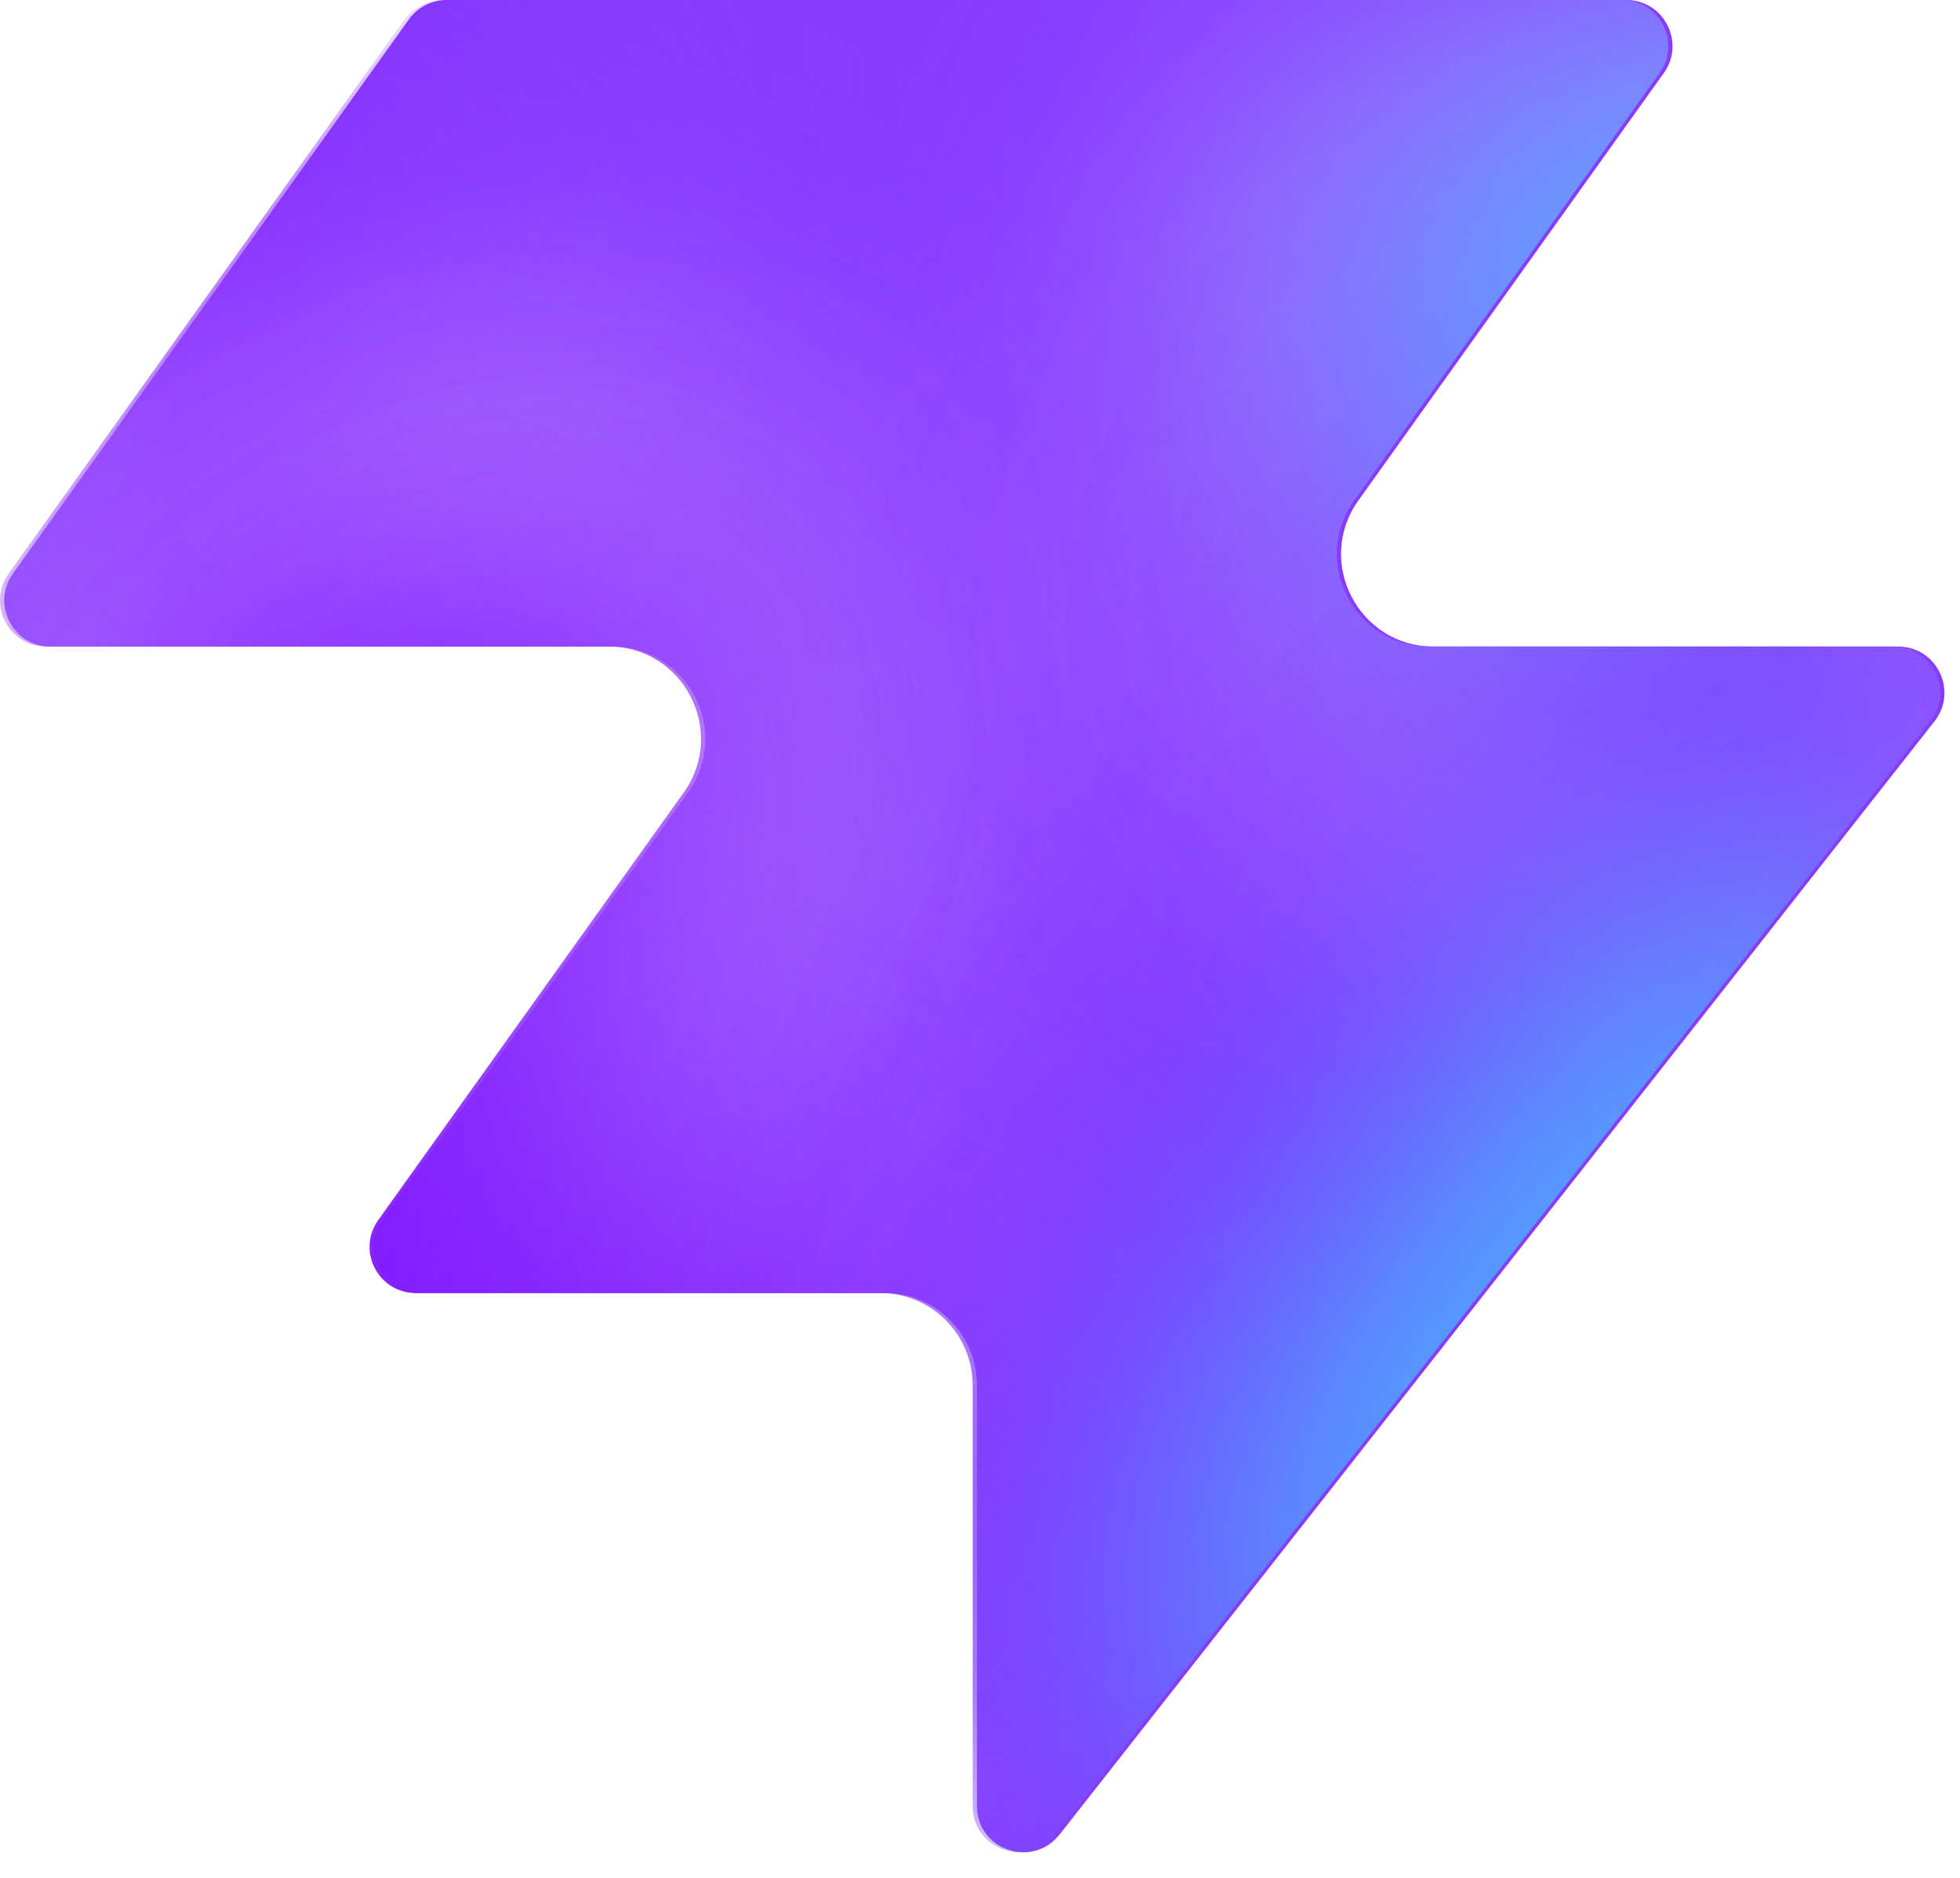
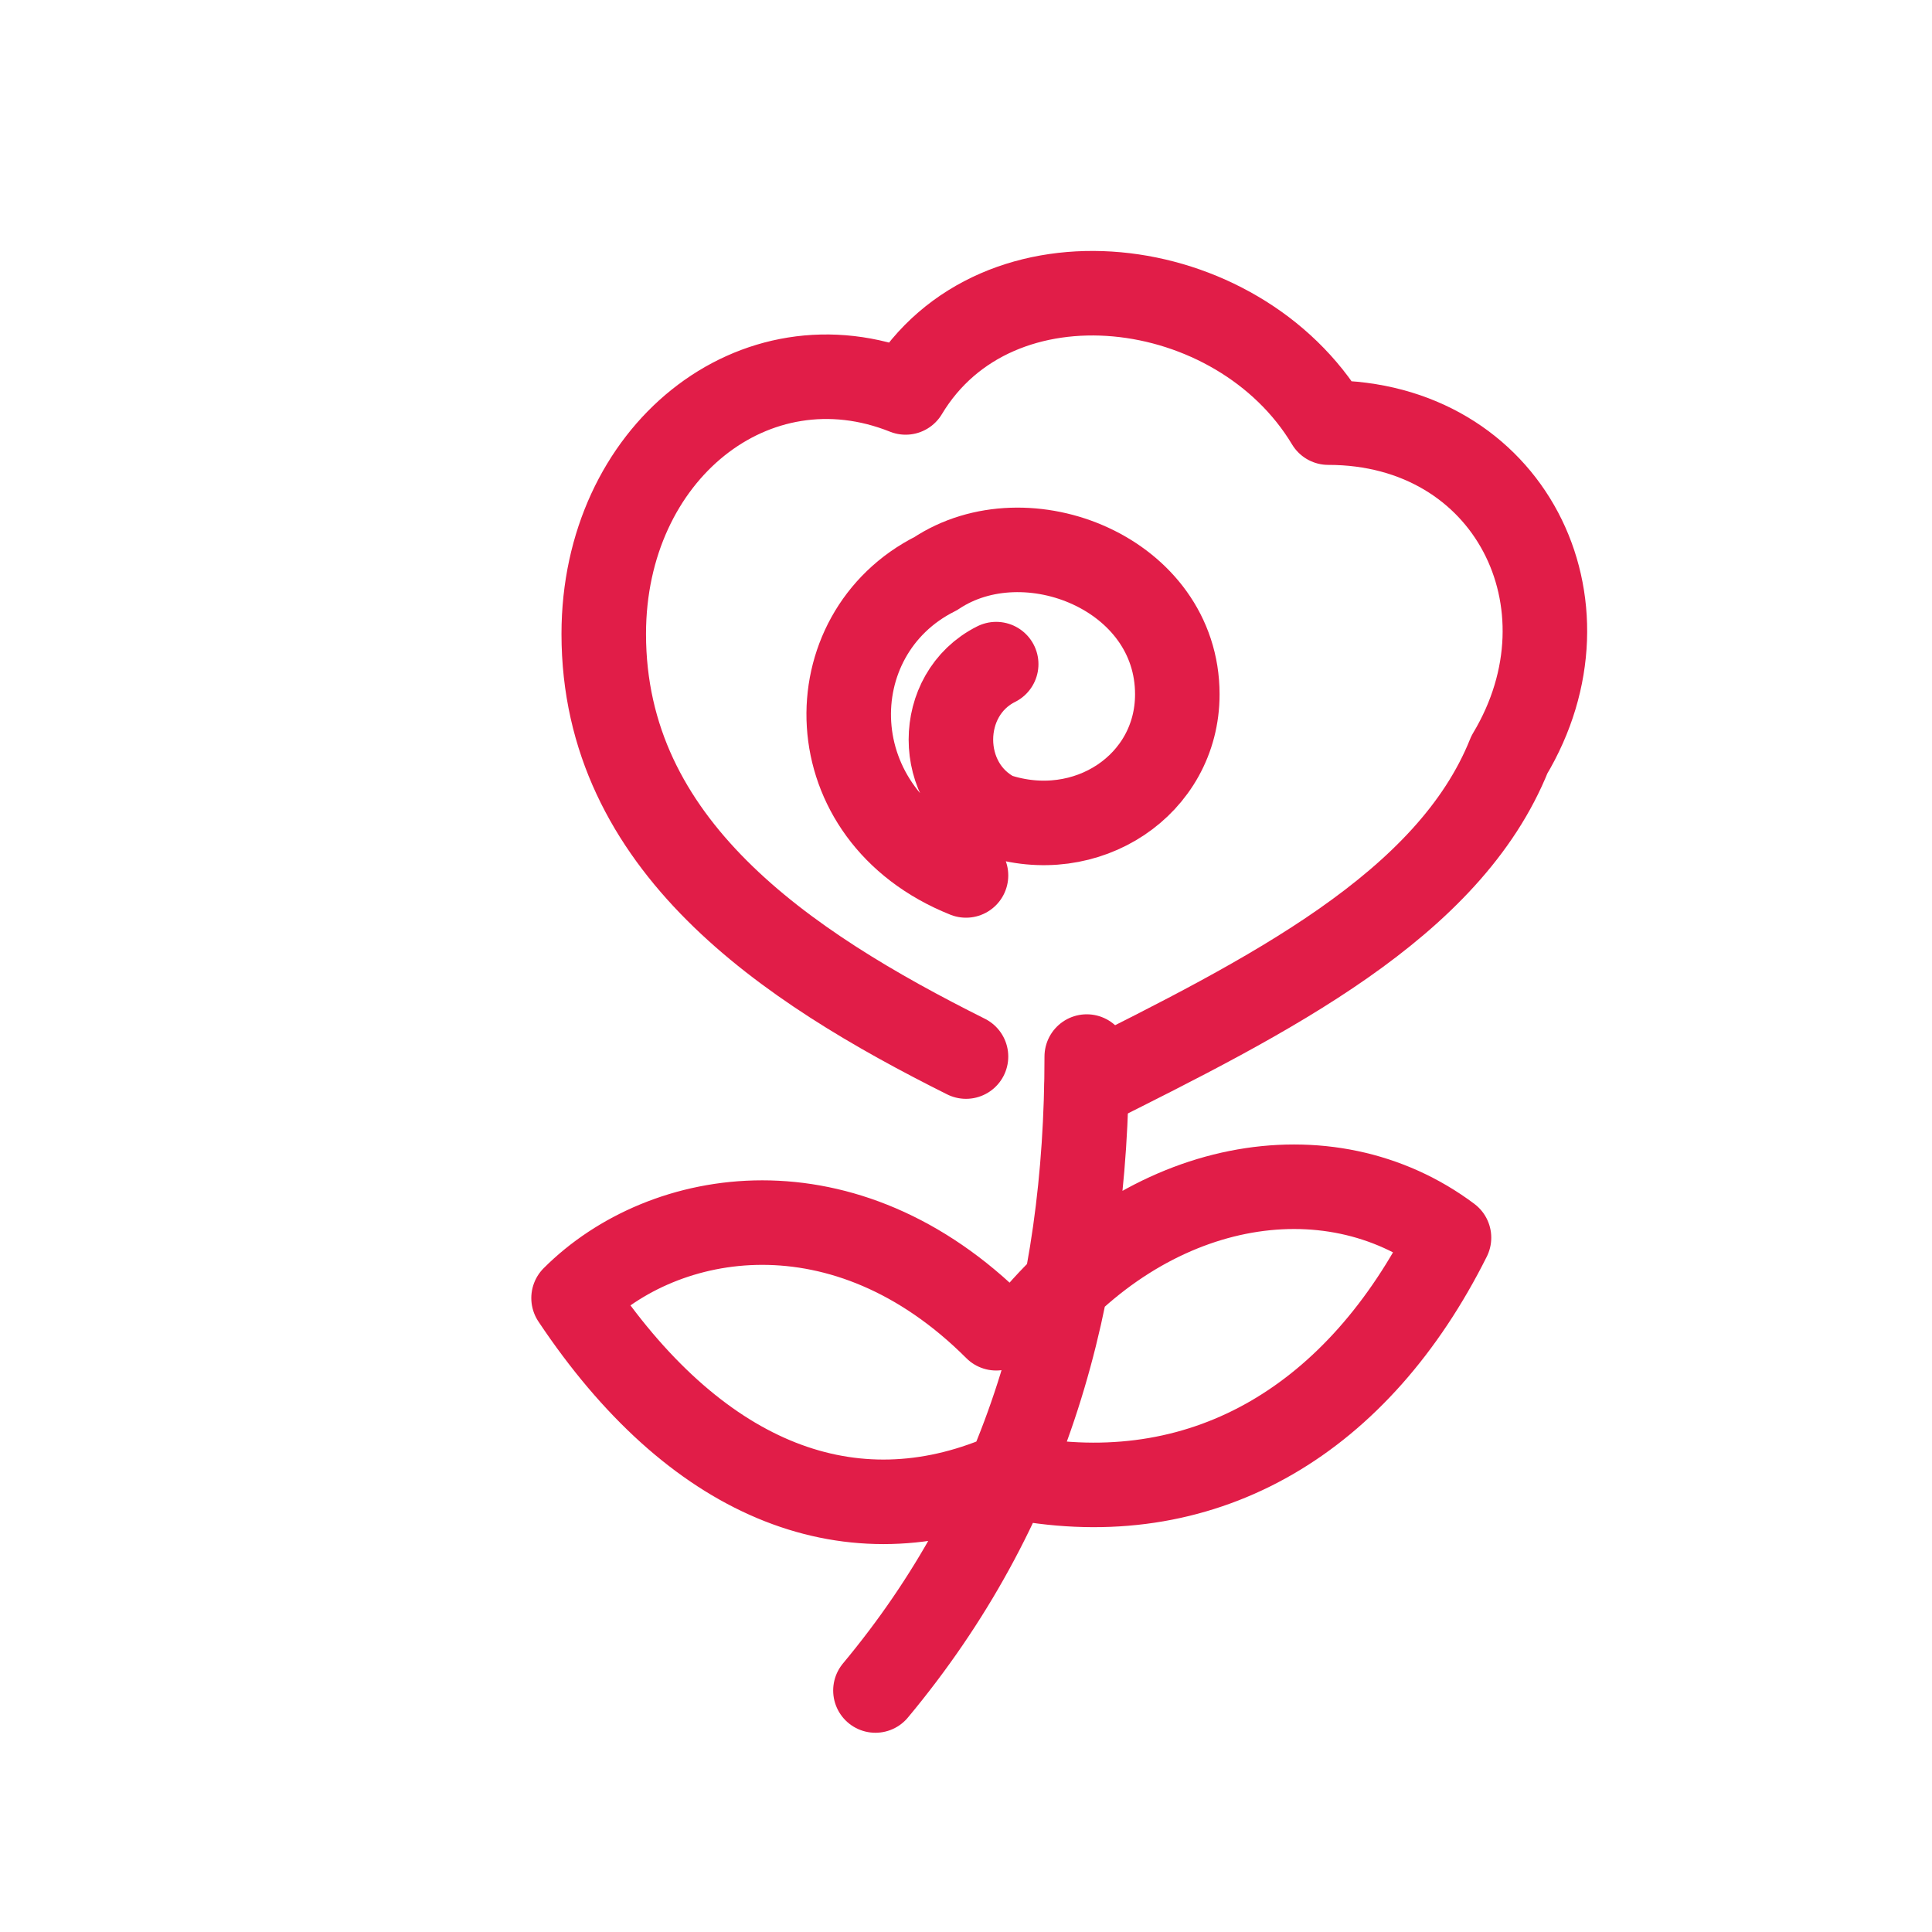
- <svg xmlns="http://www.w3.org/2000/svg" width="48" height="46" fill="none" viewBox="0 0 48 46">
-   <path fill="#863bff" d="M25.946 44.938c-.664.845-2.021.375-2.021-.698V33.937a2.26 2.26 0 0 0-2.262-2.262H10.287c-.92 0-1.456-1.04-.92-1.788l7.48-10.471c1.07-1.497 0-3.578-1.842-3.578H1.237c-.92 0-1.456-1.04-.92-1.788L10.013.474c.214-.297.556-.474.92-.474h28.894c.92 0 1.456 1.04.92 1.788l-7.48 10.471c-1.07 1.498 0 3.579 1.842 3.579h11.377c.943 0 1.473 1.088.89 1.83L25.947 44.94z" style="fill:#863bff;fill:color(display-p3 .525 .23 1);fill-opacity:1" />
-   <mask id="a" width="48" height="46" x="0" y="0" maskUnits="userSpaceOnUse" style="mask-type:alpha">
-     <path fill="#000" d="M25.842 44.938c-.664.844-2.021.375-2.021-.698V33.937a2.26 2.26 0 0 0-2.262-2.262H10.183c-.92 0-1.456-1.04-.92-1.788l7.48-10.471c1.07-1.498 0-3.579-1.842-3.579H1.133c-.92 0-1.456-1.04-.92-1.787L9.91.473c.214-.297.556-.474.92-.474h28.894c.92 0 1.456 1.04.92 1.788l-7.48 10.471c-1.07 1.498 0 3.578 1.842 3.578h11.377c.943 0 1.473 1.088.89 1.832L25.843 44.94z" style="fill:#000;fill-opacity:1" />
-   </mask>
-   <g mask="url(#a)">
-     <g filter="url(#b)">
-       <ellipse cx="5.508" cy="14.704" fill="#ede6ff" rx="5.508" ry="14.704" style="fill:#ede6ff;fill:color(display-p3 .927 .903 1);fill-opacity:1" transform="matrix(.00324 1 1 -.00324 -4.47 31.516)" />
-     </g>
-     <g filter="url(#c)">
-       <ellipse cx="10.399" cy="29.851" fill="#ede6ff" rx="10.399" ry="29.851" style="fill:#ede6ff;fill:color(display-p3 .927 .903 1);fill-opacity:1" transform="matrix(.00324 1 1 -.00324 -39.328 7.883)" />
-     </g>
-     <g filter="url(#d)">
-       <ellipse cx="5.508" cy="30.487" fill="#7e14ff" rx="5.508" ry="30.487" style="fill:#7e14ff;fill:color(display-p3 .492 .077 1);fill-opacity:1" transform="rotate(89.814 -25.913 -14.639)scale(1 -1)" />
-     </g>
-     <g filter="url(#e)">
-       <ellipse cx="5.508" cy="30.599" fill="#7e14ff" rx="5.508" ry="30.599" style="fill:#7e14ff;fill:color(display-p3 .492 .077 1);fill-opacity:1" transform="rotate(89.814 -32.644 -3.334)scale(1 -1)" />
-     </g>
-     <g filter="url(#f)">
-       <ellipse cx="5.508" cy="30.599" fill="#7e14ff" rx="5.508" ry="30.599" style="fill:#7e14ff;fill:color(display-p3 .492 .077 1);fill-opacity:1" transform="matrix(.00324 1 1 -.00324 -34.34 30.47)" />
-     </g>
-     <g filter="url(#g)">
-       <ellipse cx="14.072" cy="22.078" fill="#ede6ff" rx="14.072" ry="22.078" style="fill:#ede6ff;fill:color(display-p3 .927 .903 1);fill-opacity:1" transform="rotate(93.35 24.506 48.493)scale(-1 1)" />
-     </g>
-     <g filter="url(#h)">
-       <ellipse cx="3.47" cy="21.501" fill="#7e14ff" rx="3.47" ry="21.501" style="fill:#7e14ff;fill:color(display-p3 .492 .077 1);fill-opacity:1" transform="rotate(89.009 28.708 47.59)scale(-1 1)" />
-     </g>
-     <g filter="url(#i)">
-       <ellipse cx="3.47" cy="21.501" fill="#7e14ff" rx="3.47" ry="21.501" style="fill:#7e14ff;fill:color(display-p3 .492 .077 1);fill-opacity:1" transform="rotate(89.009 28.708 47.59)scale(-1 1)" />
-     </g>
-     <g filter="url(#j)">
-       <ellipse cx=".387" cy="8.972" fill="#7e14ff" rx="4.407" ry="29.108" style="fill:#7e14ff;fill:color(display-p3 .492 .077 1);fill-opacity:1" transform="rotate(39.51 .387 8.972)" />
-     </g>
-     <g filter="url(#k)">
-       <ellipse cx="47.523" cy="-6.092" fill="#7e14ff" rx="4.407" ry="29.108" style="fill:#7e14ff;fill:color(display-p3 .492 .077 1);fill-opacity:1" transform="rotate(37.892 47.523 -6.092)" />
-     </g>
-     <g filter="url(#l)">
-       <ellipse cx="41.412" cy="6.333" fill="#47bfff" rx="5.971" ry="9.665" style="fill:#47bfff;fill:color(display-p3 .28 .748 1);fill-opacity:1" transform="rotate(37.892 41.412 6.333)" />
-     </g>
-     <g filter="url(#m)">
-       <ellipse cx="-1.879" cy="38.332" fill="#7e14ff" rx="4.407" ry="29.108" style="fill:#7e14ff;fill:color(display-p3 .492 .077 1);fill-opacity:1" transform="rotate(37.892 -1.88 38.332)" />
-     </g>
-     <g filter="url(#n)">
-       <ellipse cx="-1.879" cy="38.332" fill="#7e14ff" rx="4.407" ry="29.108" style="fill:#7e14ff;fill:color(display-p3 .492 .077 1);fill-opacity:1" transform="rotate(37.892 -1.88 38.332)" />
-     </g>
-     <g filter="url(#o)">
-       <ellipse cx="35.651" cy="29.907" fill="#7e14ff" rx="4.407" ry="29.108" style="fill:#7e14ff;fill:color(display-p3 .492 .077 1);fill-opacity:1" transform="rotate(37.892 35.651 29.907)" />
-     </g>
-     <g filter="url(#p)">
-       <ellipse cx="38.418" cy="32.4" fill="#47bfff" rx="5.971" ry="15.297" style="fill:#47bfff;fill:color(display-p3 .28 .748 1);fill-opacity:1" transform="rotate(37.892 38.418 32.4)" />
-     </g>
-   </g>
-   <defs>
-     <filter id="b" width="60.045" height="41.654" x="-19.77" y="16.149" color-interpolation-filters="sRGB" filterUnits="userSpaceOnUse">
-       <feFlood flood-opacity="0" result="BackgroundImageFix" />
-       <feBlend in="SourceGraphic" in2="BackgroundImageFix" result="shape" />
-       <feGaussianBlur result="effect1_foregroundBlur_2002_17158" stdDeviation="7.659" />
-     </filter>
-     <filter id="c" width="90.34" height="51.437" x="-54.613" y="-7.533" color-interpolation-filters="sRGB" filterUnits="userSpaceOnUse">
-       <feFlood flood-opacity="0" result="BackgroundImageFix" />
-       <feBlend in="SourceGraphic" in2="BackgroundImageFix" result="shape" />
-       <feGaussianBlur result="effect1_foregroundBlur_2002_17158" stdDeviation="7.659" />
-     </filter>
-     <filter id="d" width="79.355" height="29.4" x="-49.64" y="2.03" color-interpolation-filters="sRGB" filterUnits="userSpaceOnUse">
-       <feFlood flood-opacity="0" result="BackgroundImageFix" />
-       <feBlend in="SourceGraphic" in2="BackgroundImageFix" result="shape" />
-       <feGaussianBlur result="effect1_foregroundBlur_2002_17158" stdDeviation="4.596" />
-     </filter>
-     <filter id="e" width="79.579" height="29.4" x="-45.045" y="20.029" color-interpolation-filters="sRGB" filterUnits="userSpaceOnUse">
-       <feFlood flood-opacity="0" result="BackgroundImageFix" />
-       <feBlend in="SourceGraphic" in2="BackgroundImageFix" result="shape" />
-       <feGaussianBlur result="effect1_foregroundBlur_2002_17158" stdDeviation="4.596" />
-     </filter>
-     <filter id="f" width="79.579" height="29.4" x="-43.513" y="21.178" color-interpolation-filters="sRGB" filterUnits="userSpaceOnUse">
-       <feFlood flood-opacity="0" result="BackgroundImageFix" />
-       <feBlend in="SourceGraphic" in2="BackgroundImageFix" result="shape" />
-       <feGaussianBlur result="effect1_foregroundBlur_2002_17158" stdDeviation="4.596" />
-     </filter>
-     <filter id="g" width="74.749" height="58.852" x="15.756" y="-17.901" color-interpolation-filters="sRGB" filterUnits="userSpaceOnUse">
-       <feFlood flood-opacity="0" result="BackgroundImageFix" />
-       <feBlend in="SourceGraphic" in2="BackgroundImageFix" result="shape" />
-       <feGaussianBlur result="effect1_foregroundBlur_2002_17158" stdDeviation="7.659" />
-     </filter>
-     <filter id="h" width="61.377" height="25.362" x="23.548" y="2.284" color-interpolation-filters="sRGB" filterUnits="userSpaceOnUse">
-       <feFlood flood-opacity="0" result="BackgroundImageFix" />
-       <feBlend in="SourceGraphic" in2="BackgroundImageFix" result="shape" />
-       <feGaussianBlur result="effect1_foregroundBlur_2002_17158" stdDeviation="4.596" />
-     </filter>
-     <filter id="i" width="61.377" height="25.362" x="23.548" y="2.284" color-interpolation-filters="sRGB" filterUnits="userSpaceOnUse">
-       <feFlood flood-opacity="0" result="BackgroundImageFix" />
-       <feBlend in="SourceGraphic" in2="BackgroundImageFix" result="shape" />
-       <feGaussianBlur result="effect1_foregroundBlur_2002_17158" stdDeviation="4.596" />
-     </filter>
-     <filter id="j" width="56.045" height="63.649" x="-27.636" y="-22.853" color-interpolation-filters="sRGB" filterUnits="userSpaceOnUse">
-       <feFlood flood-opacity="0" result="BackgroundImageFix" />
-       <feBlend in="SourceGraphic" in2="BackgroundImageFix" result="shape" />
-       <feGaussianBlur result="effect1_foregroundBlur_2002_17158" stdDeviation="4.596" />
-     </filter>
-     <filter id="k" width="54.814" height="64.646" x="20.116" y="-38.415" color-interpolation-filters="sRGB" filterUnits="userSpaceOnUse">
-       <feFlood flood-opacity="0" result="BackgroundImageFix" />
-       <feBlend in="SourceGraphic" in2="BackgroundImageFix" result="shape" />
-       <feGaussianBlur result="effect1_foregroundBlur_2002_17158" stdDeviation="4.596" />
-     </filter>
-     <filter id="l" width="33.541" height="35.313" x="24.641" y="-11.323" color-interpolation-filters="sRGB" filterUnits="userSpaceOnUse">
-       <feFlood flood-opacity="0" result="BackgroundImageFix" />
-       <feBlend in="SourceGraphic" in2="BackgroundImageFix" result="shape" />
-       <feGaussianBlur result="effect1_foregroundBlur_2002_17158" stdDeviation="4.596" />
-     </filter>
-     <filter id="m" width="54.814" height="64.646" x="-29.286" y="6.009" color-interpolation-filters="sRGB" filterUnits="userSpaceOnUse">
-       <feFlood flood-opacity="0" result="BackgroundImageFix" />
-       <feBlend in="SourceGraphic" in2="BackgroundImageFix" result="shape" />
-       <feGaussianBlur result="effect1_foregroundBlur_2002_17158" stdDeviation="4.596" />
-     </filter>
-     <filter id="n" width="54.814" height="64.646" x="-29.286" y="6.009" color-interpolation-filters="sRGB" filterUnits="userSpaceOnUse">
-       <feFlood flood-opacity="0" result="BackgroundImageFix" />
-       <feBlend in="SourceGraphic" in2="BackgroundImageFix" result="shape" />
-       <feGaussianBlur result="effect1_foregroundBlur_2002_17158" stdDeviation="4.596" />
-     </filter>
-     <filter id="o" width="54.814" height="64.646" x="8.244" y="-2.416" color-interpolation-filters="sRGB" filterUnits="userSpaceOnUse">
-       <feFlood flood-opacity="0" result="BackgroundImageFix" />
-       <feBlend in="SourceGraphic" in2="BackgroundImageFix" result="shape" />
-       <feGaussianBlur result="effect1_foregroundBlur_2002_17158" stdDeviation="4.596" />
-     </filter>
-     <filter id="p" width="39.409" height="43.623" x="18.713" y="10.588" color-interpolation-filters="sRGB" filterUnits="userSpaceOnUse">
-       <feFlood flood-opacity="0" result="BackgroundImageFix" />
-       <feBlend in="SourceGraphic" in2="BackgroundImageFix" result="shape" />
-       <feGaussianBlur result="effect1_foregroundBlur_2002_17158" stdDeviation="4.596" />
-     </filter>
-   </defs>
+ <svg xmlns="http://www.w3.org/2000/svg" viewBox="0 0 64 64" fill="none">
+   <path d="M32 35c-6-3-12-7-12-14 0-6 5-10 10-8 3-5 11-4 14 1 6 0 9 6 6 11-2 5-8 8-14 11" stroke="#e11d48" stroke-width="2.8" stroke-linecap="round" stroke-linejoin="round" />
+   <path d="M32 29c-5-2-5-8-1-10 3-2 8 0 8 4 0 3-3 5-6 4-2-1-2-4 0-5" stroke="#e11d48" stroke-width="2.8" stroke-linecap="round" stroke-linejoin="round" />
+   <path d="M36 35c0 8-2 15-7 21m4-12c-5-5-11-4-14-1 4 6 9 8 14 6m1-5c4-5 10-6 14-3-3 6-8 9-14 8" stroke="#e11d48" stroke-width="2.8" stroke-linecap="round" stroke-linejoin="round" />
</svg>
